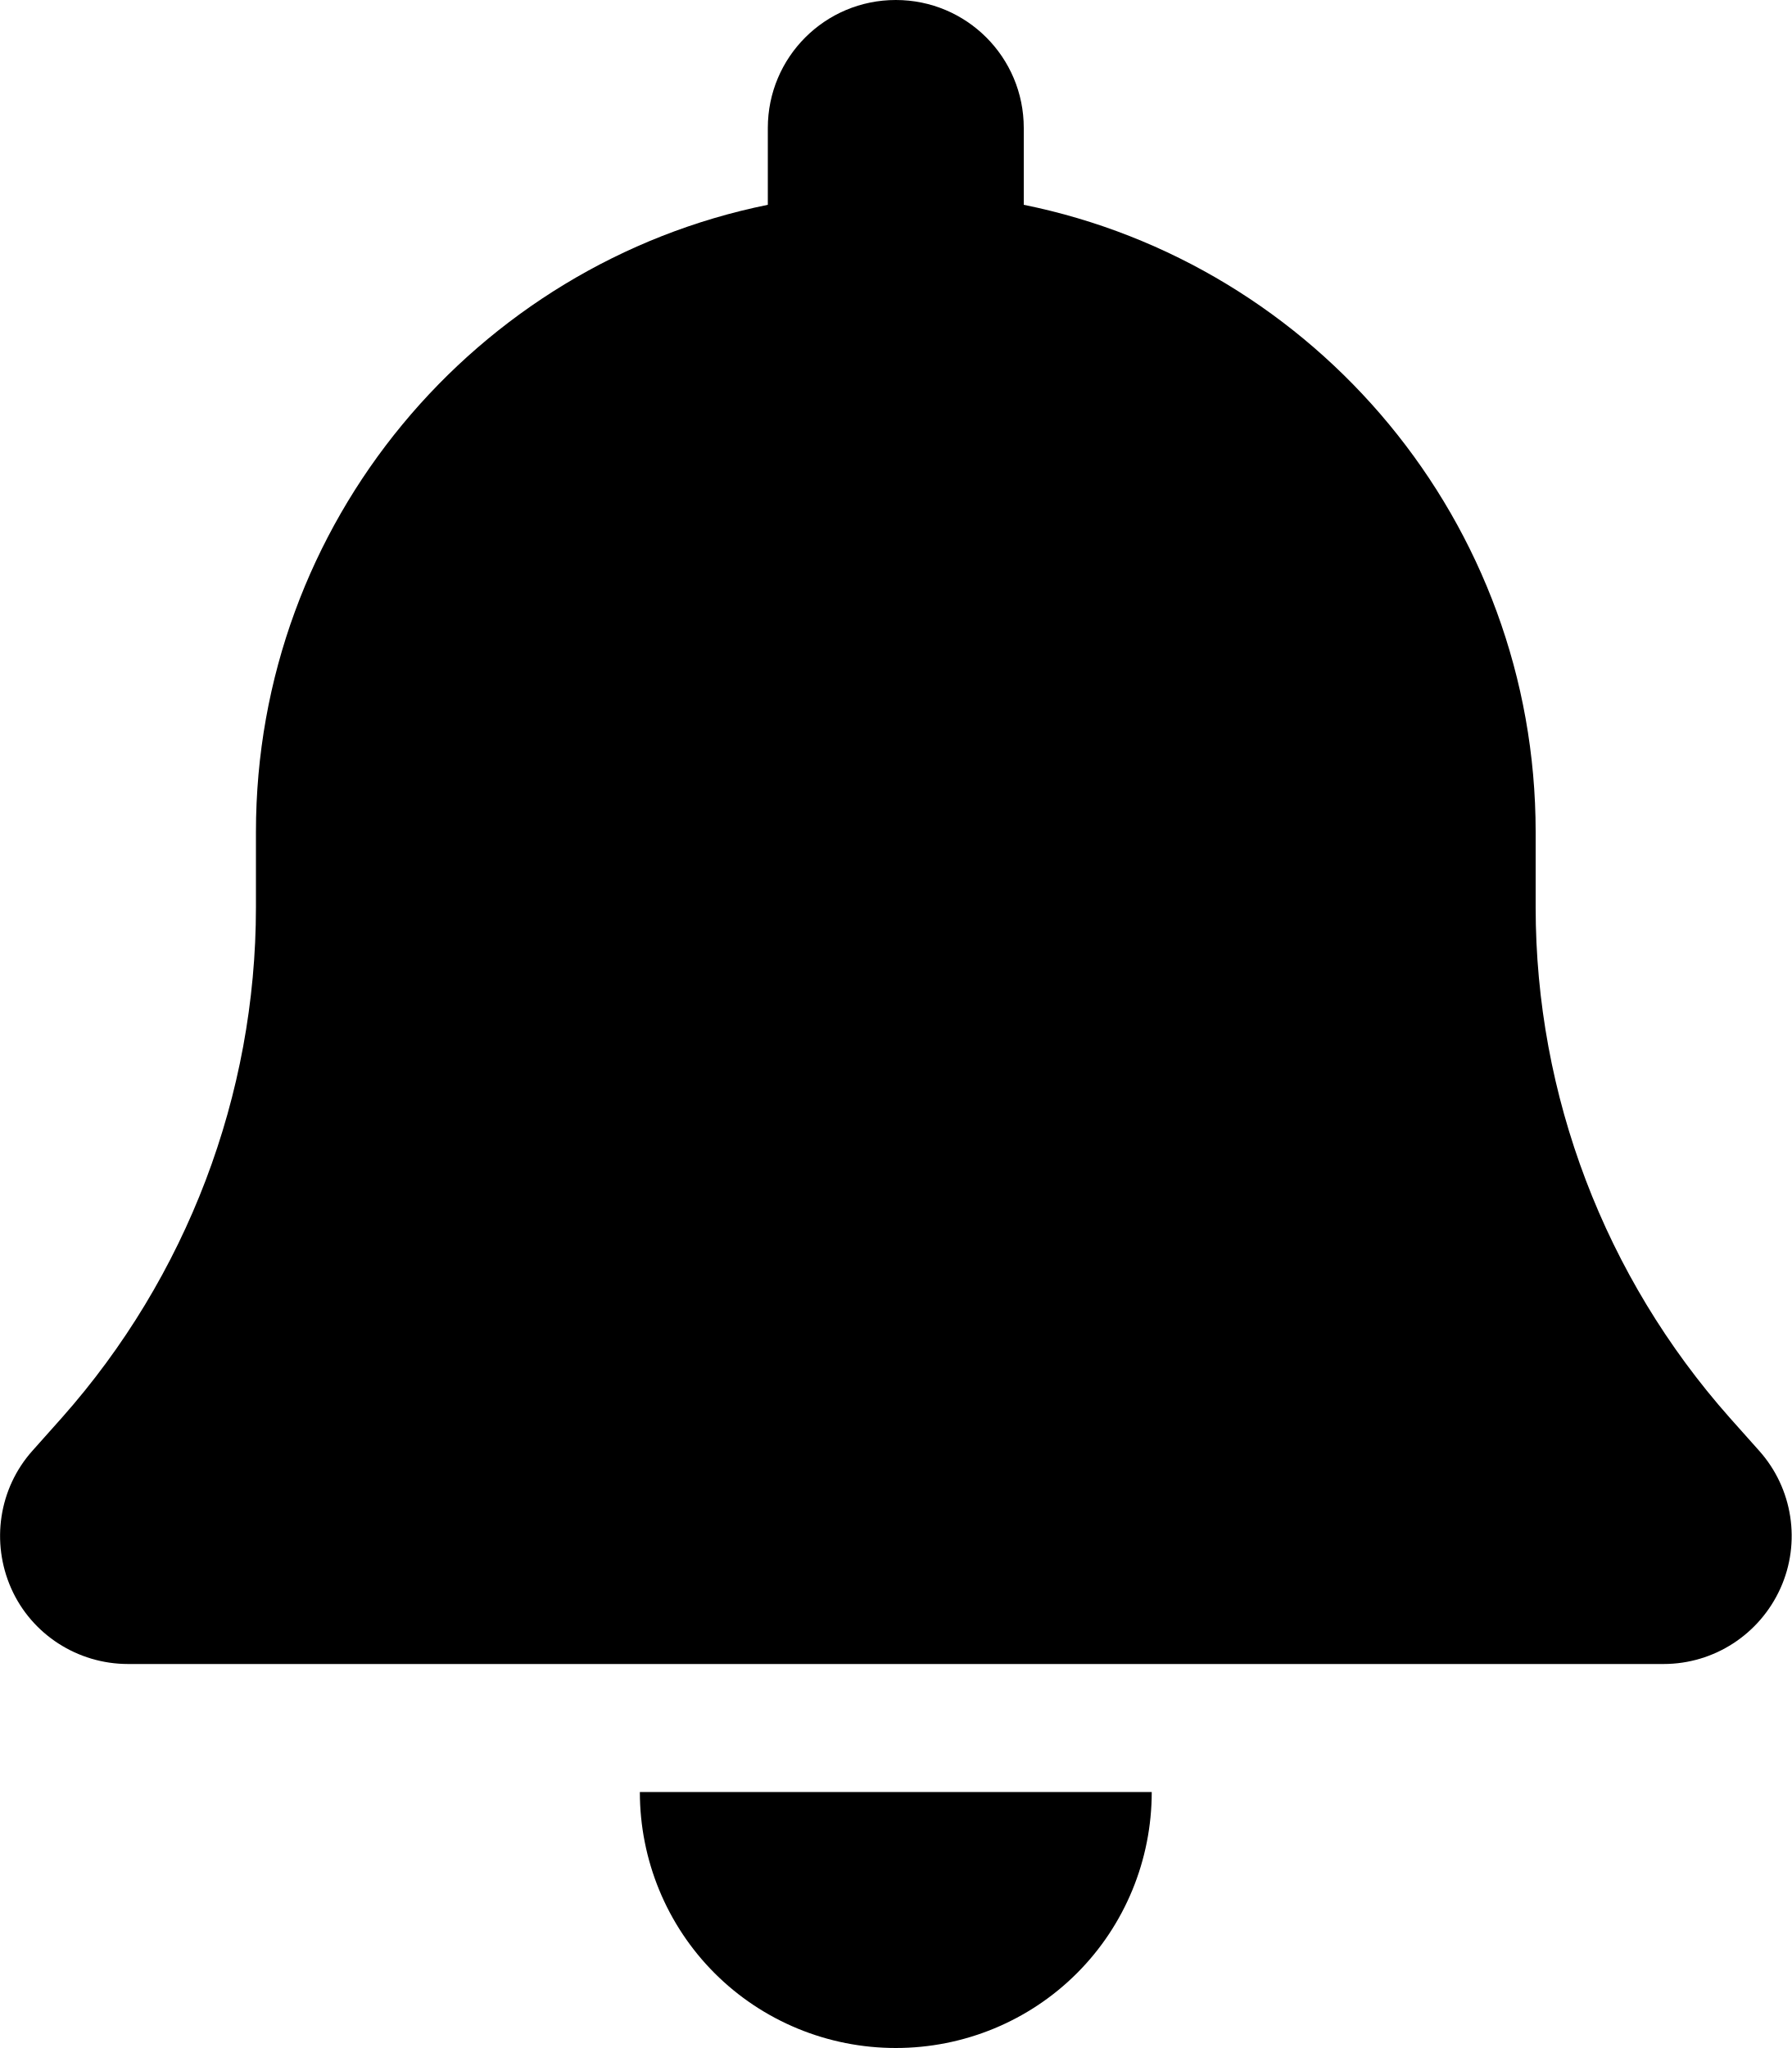
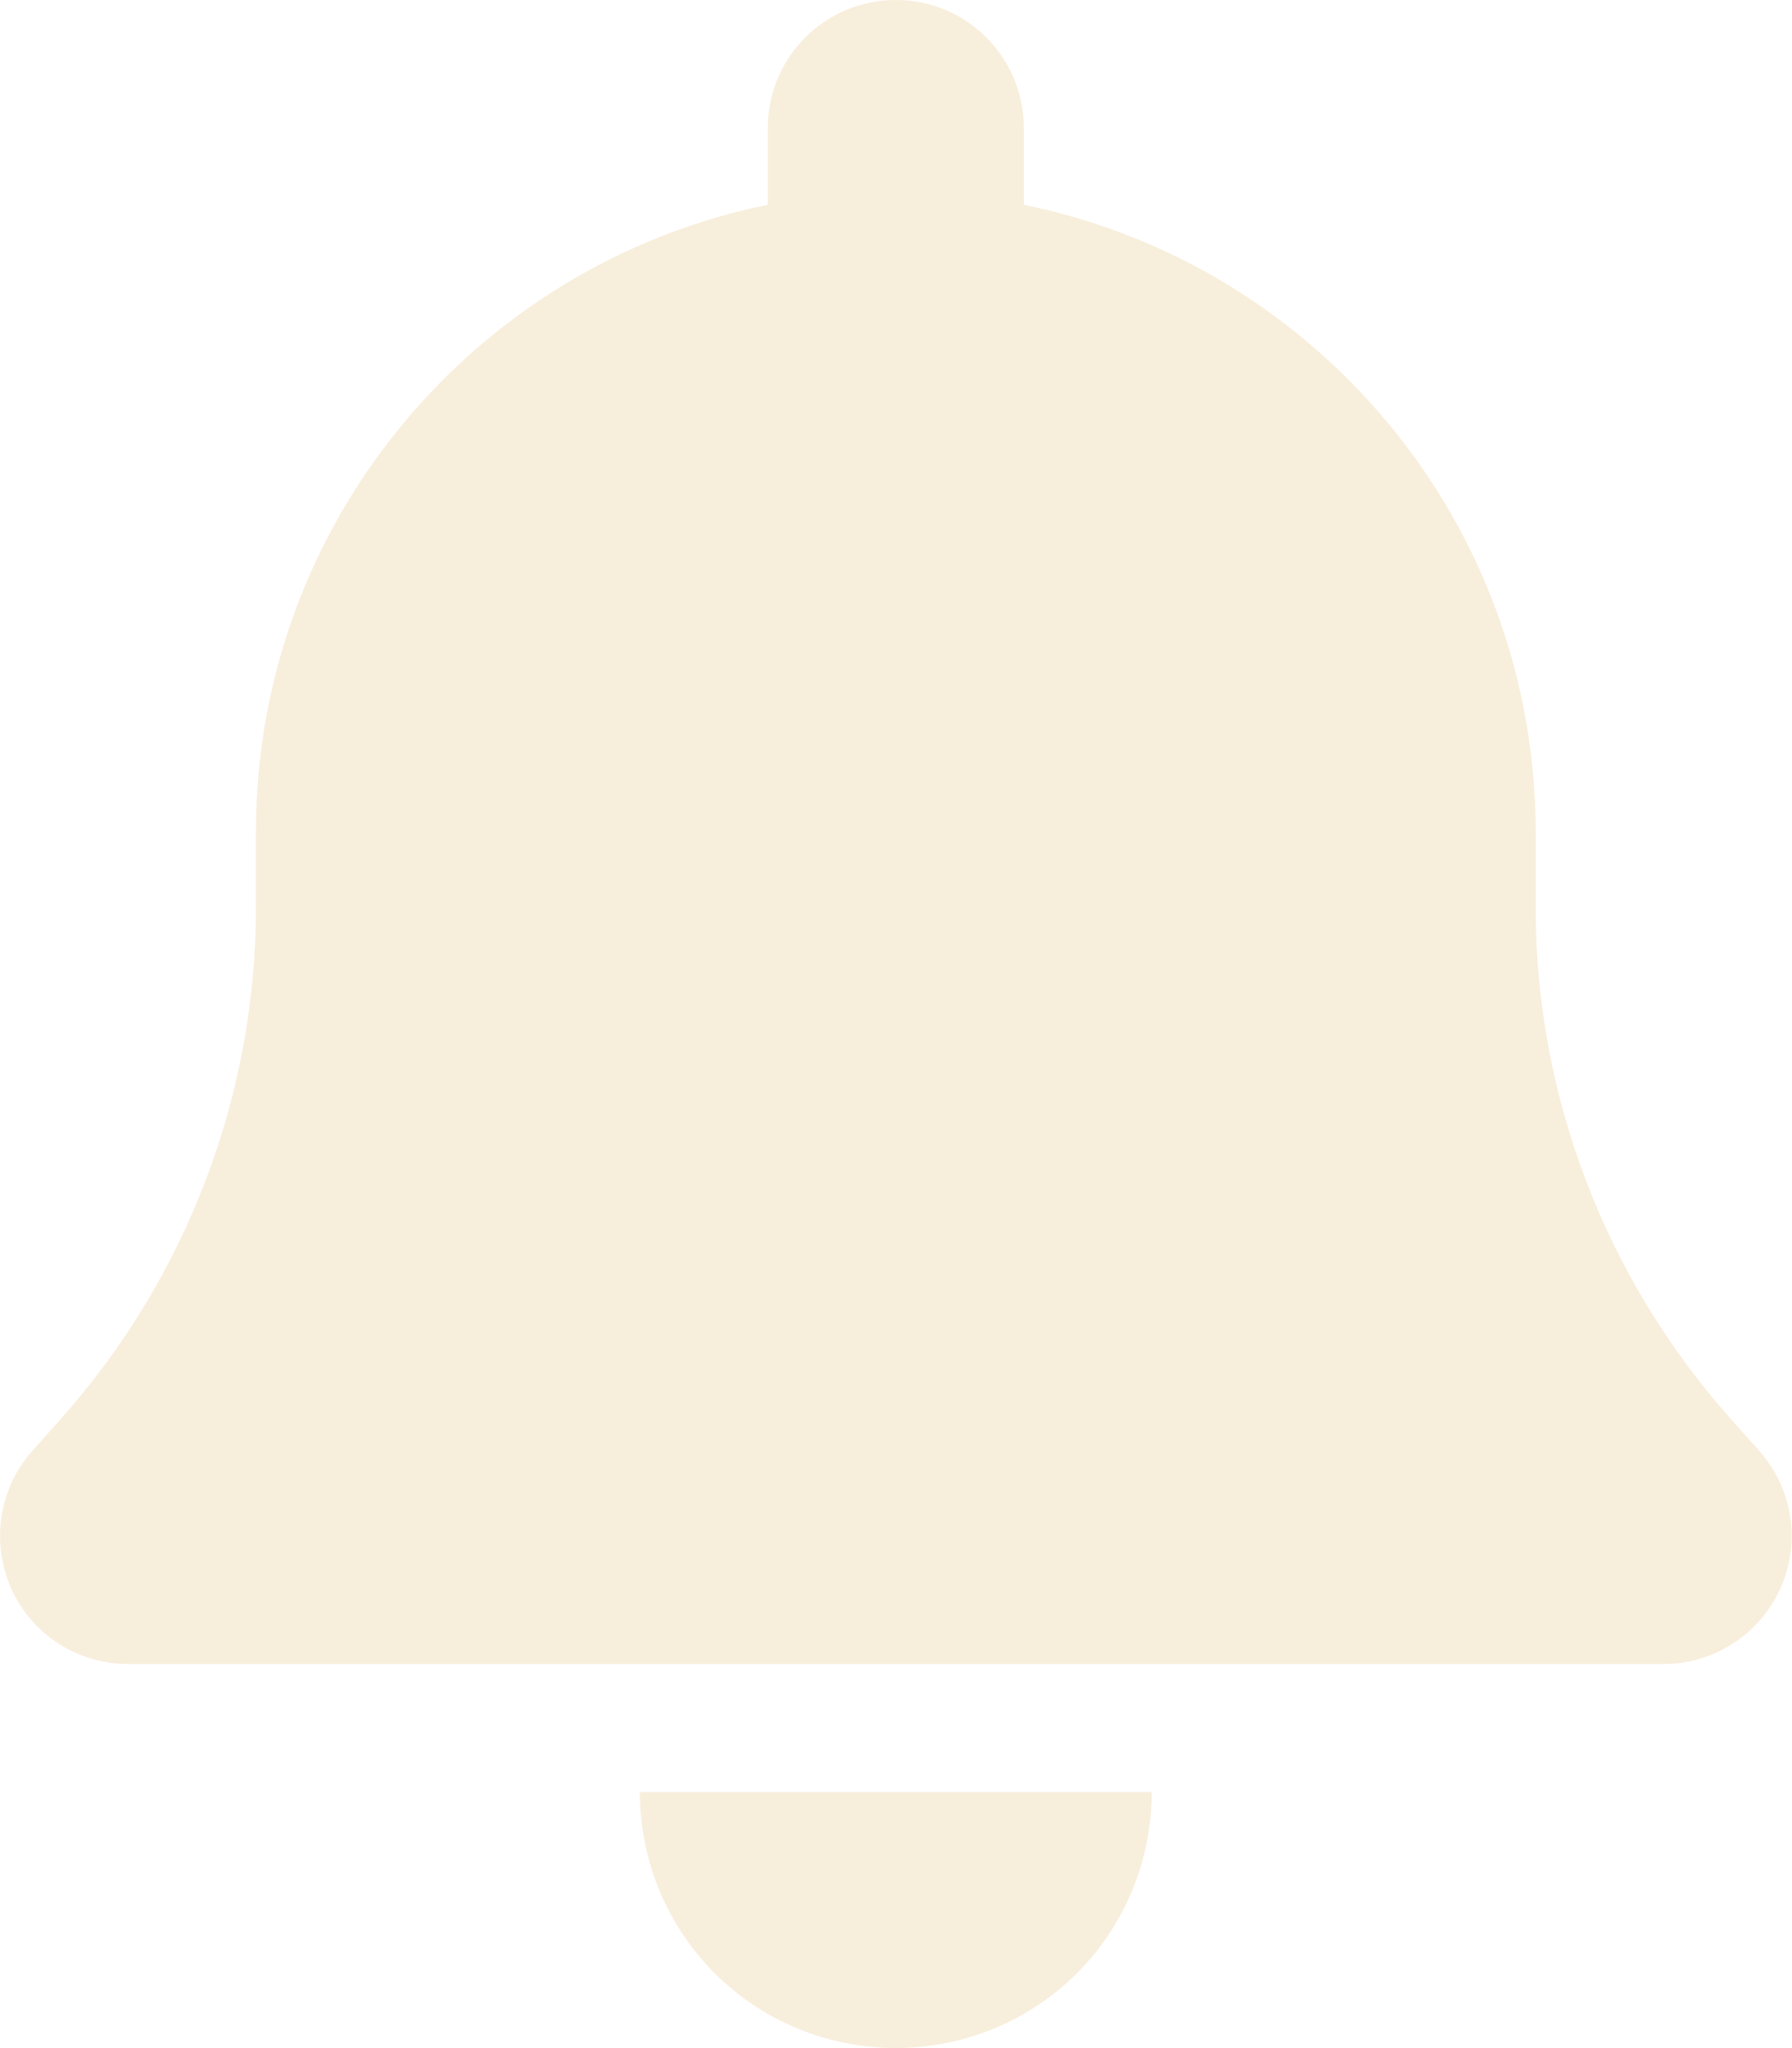
- <svg xmlns="http://www.w3.org/2000/svg" viewBox="0 0 448 512">
+ <svg xmlns="http://www.w3.org/2000/svg" viewBox="0 0 448 512" fill="rgb(248, 238, 220)">
  <path d="M224 0c-17.7 0-32 14.3-32 32l0 19.2C119 66 64 130.6 64 208l0 18.8c0 47-17.3 92.4-48.5 127.6l-7.4 8.3c-8.4 9.4-10.4 22.9-5.3 34.4S19.4 416 32 416l384 0c12.6 0 24-7.4 29.2-18.9s3.1-25-5.3-34.4l-7.4-8.3C401.3 319.2 384 273.9 384 226.8l0-18.8c0-77.4-55-142-128-156.8L256 32c0-17.7-14.3-32-32-32zm45.3 493.3c12-12 18.7-28.3 18.7-45.3l-64 0-64 0c0 17 6.7 33.3 18.7 45.3s28.3 18.7 45.3 18.7s33.3-6.7 45.3-18.7z" />
</svg>
